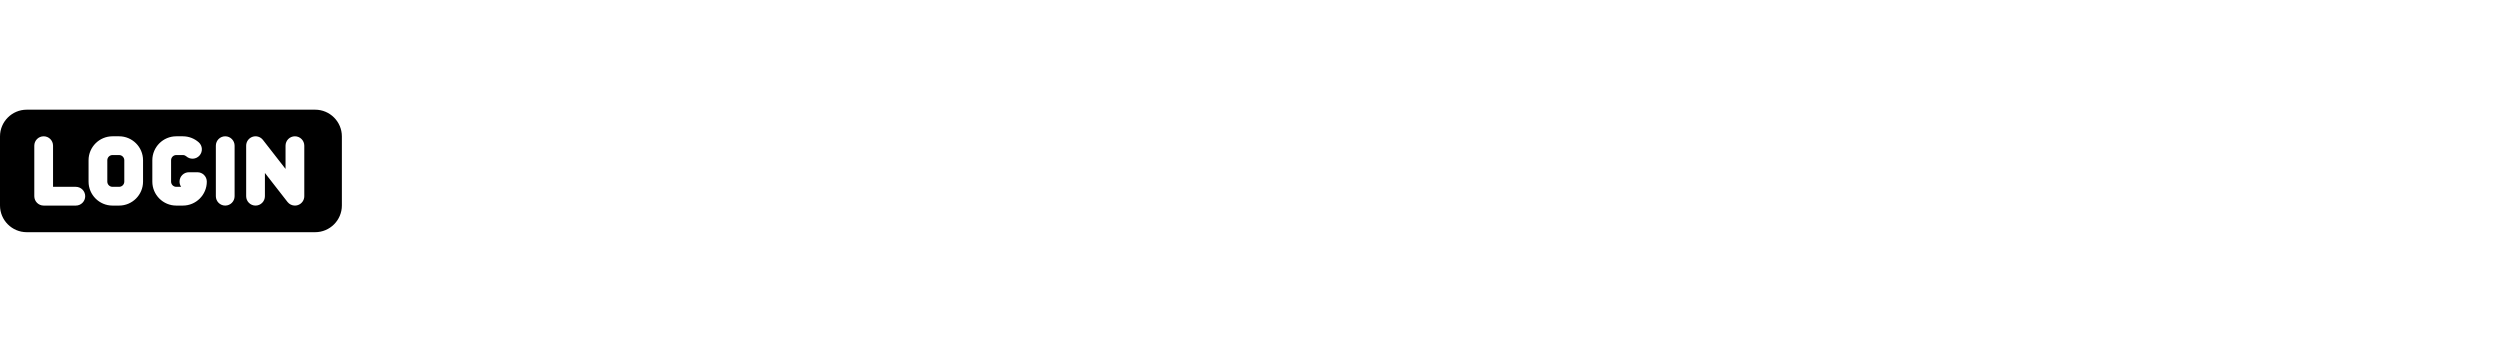
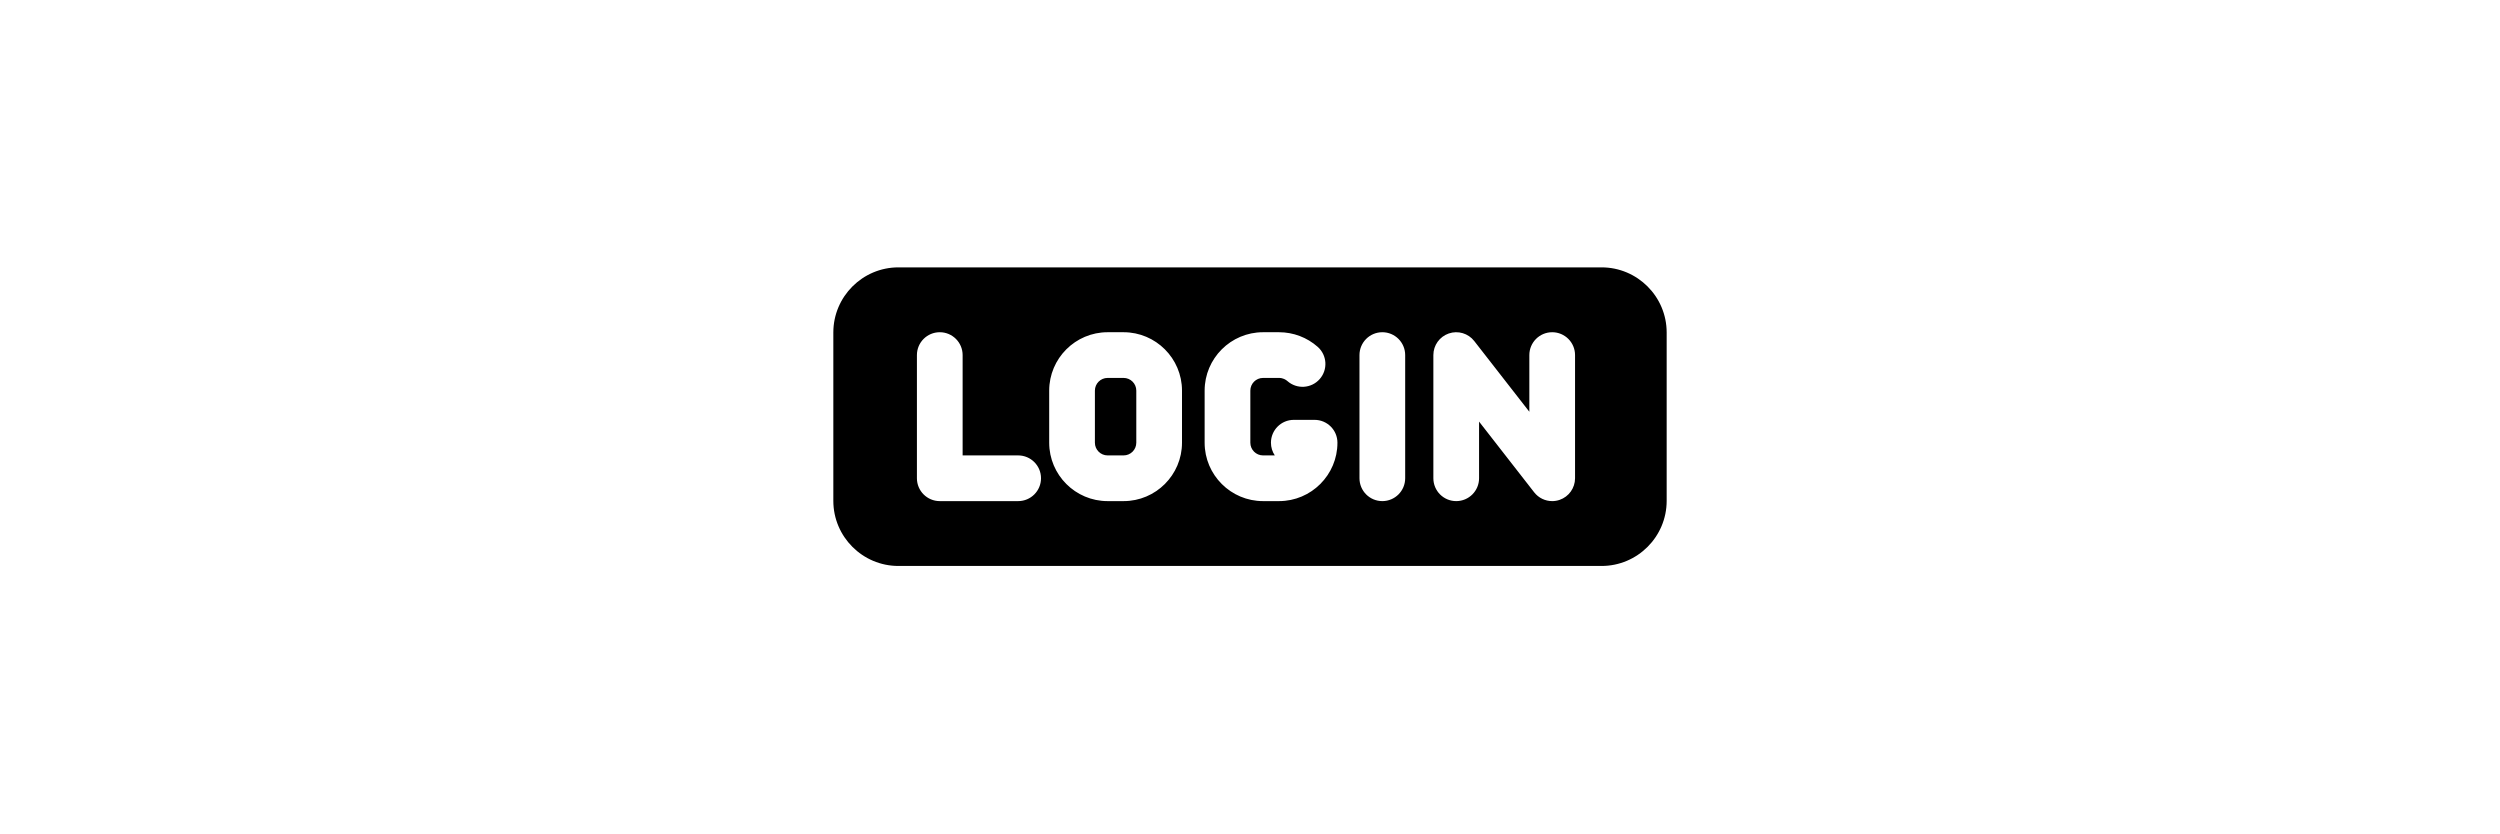
- <svg xmlns="http://www.w3.org/2000/svg" version="1.1" id="Capa_1" x="0px" y="0px" viewBox="0 0 2000 273.5" style="enable-background:new 0 0 273.5 273.5;" xml:space="preserve">
+ <svg xmlns="http://www.w3.org/2000/svg" version="1.1" id="Capa_1" x="0px" y="0px" width="300" height="100" viewBox="0 0 273.5 273.5" style="enable-background:new 0 0 273.5 273.5;" xml:space="preserve">
  <path d="M99.433,128.202v17.096c0,2.297-1.869,4.167-4.167,4.167h-5.253c-2.297,0-4.167-1.869-4.167-4.167v-17.096  c0-2.297,1.869-4.167,4.167-4.167h5.253C97.564,124.036,99.433,125.905,99.433,128.202z M273.5,109.125v55.25  c0,11.786-9.589,21.375-21.375,21.375H21.375C9.589,185.75,0,176.161,0,164.375v-55.25C0,97.339,9.589,87.75,21.375,87.75h230.75  C263.911,87.75,273.5,97.339,273.5,109.125z M68.161,156.965c0-4.142-3.358-7.5-7.5-7.5H42.433v-32.929c0-4.142-3.358-7.5-7.5-7.5  s-7.5,3.358-7.5,7.5v40.429c0,4.142,3.358,7.5,7.5,7.5h25.728C64.803,164.465,68.161,161.107,68.161,156.965z M114.433,128.202  c0-10.568-8.598-19.167-19.167-19.167h-5.253c-10.568,0-19.167,8.598-19.167,19.167v17.096c0,10.568,8.598,19.167,19.167,19.167  h5.253c10.569,0,19.167-8.598,19.167-19.167V128.202z M165.447,145.298c0-4.142-3.358-7.5-7.5-7.5h-6.822  c-4.142,0-7.5,3.358-7.5,7.5c0,1.542,0.465,2.975,1.263,4.167h-3.86c-2.297,0-4.167-1.869-4.167-4.167v-17.096  c0-2.297,1.869-4.167,4.167-4.167h5.253c1.303,0,2.217,0.565,2.754,1.04c3.106,2.742,7.845,2.446,10.586-0.659  c2.741-3.105,2.446-7.845-0.659-10.586c-3.502-3.092-8.006-4.794-12.681-4.794h-5.253c-10.568,0-19.167,8.598-19.167,19.167v17.096  c0,10.568,8.598,19.167,19.167,19.167h5.253C156.849,164.465,165.447,155.867,165.447,145.298z M187.68,116.536  c0-4.142-3.358-7.5-7.5-7.5s-7.5,3.358-7.5,7.5v40.429c0,4.142,3.358,7.5,7.5,7.5s7.5-3.358,7.5-7.5V116.536z M243.43,116.536  c0-4.142-3.358-7.5-7.5-7.5s-7.5,3.358-7.5,7.5v18.6l-18.084-23.209c-1.968-2.527-5.323-3.525-8.353-2.483  c-3.029,1.041-5.063,3.89-5.063,7.093v40.429c0,4.142,3.358,7.5,7.5,7.5s7.5-3.358,7.5-7.5v-18.6l18.084,23.209  c1.449,1.86,3.649,2.891,5.917,2.891c0.813,0,1.636-0.133,2.436-0.407c3.029-1.041,5.063-3.891,5.063-7.093V116.536z" />
  <g>
</g>
  <g>
</g>
  <g>
</g>
  <g>
</g>
  <g>
</g>
  <g>
</g>
  <g>
</g>
  <g>
</g>
  <g>
</g>
  <g>
</g>
  <g>
</g>
  <g>
</g>
  <g>
</g>
  <g>
</g>
  <g>
</g>
</svg>
